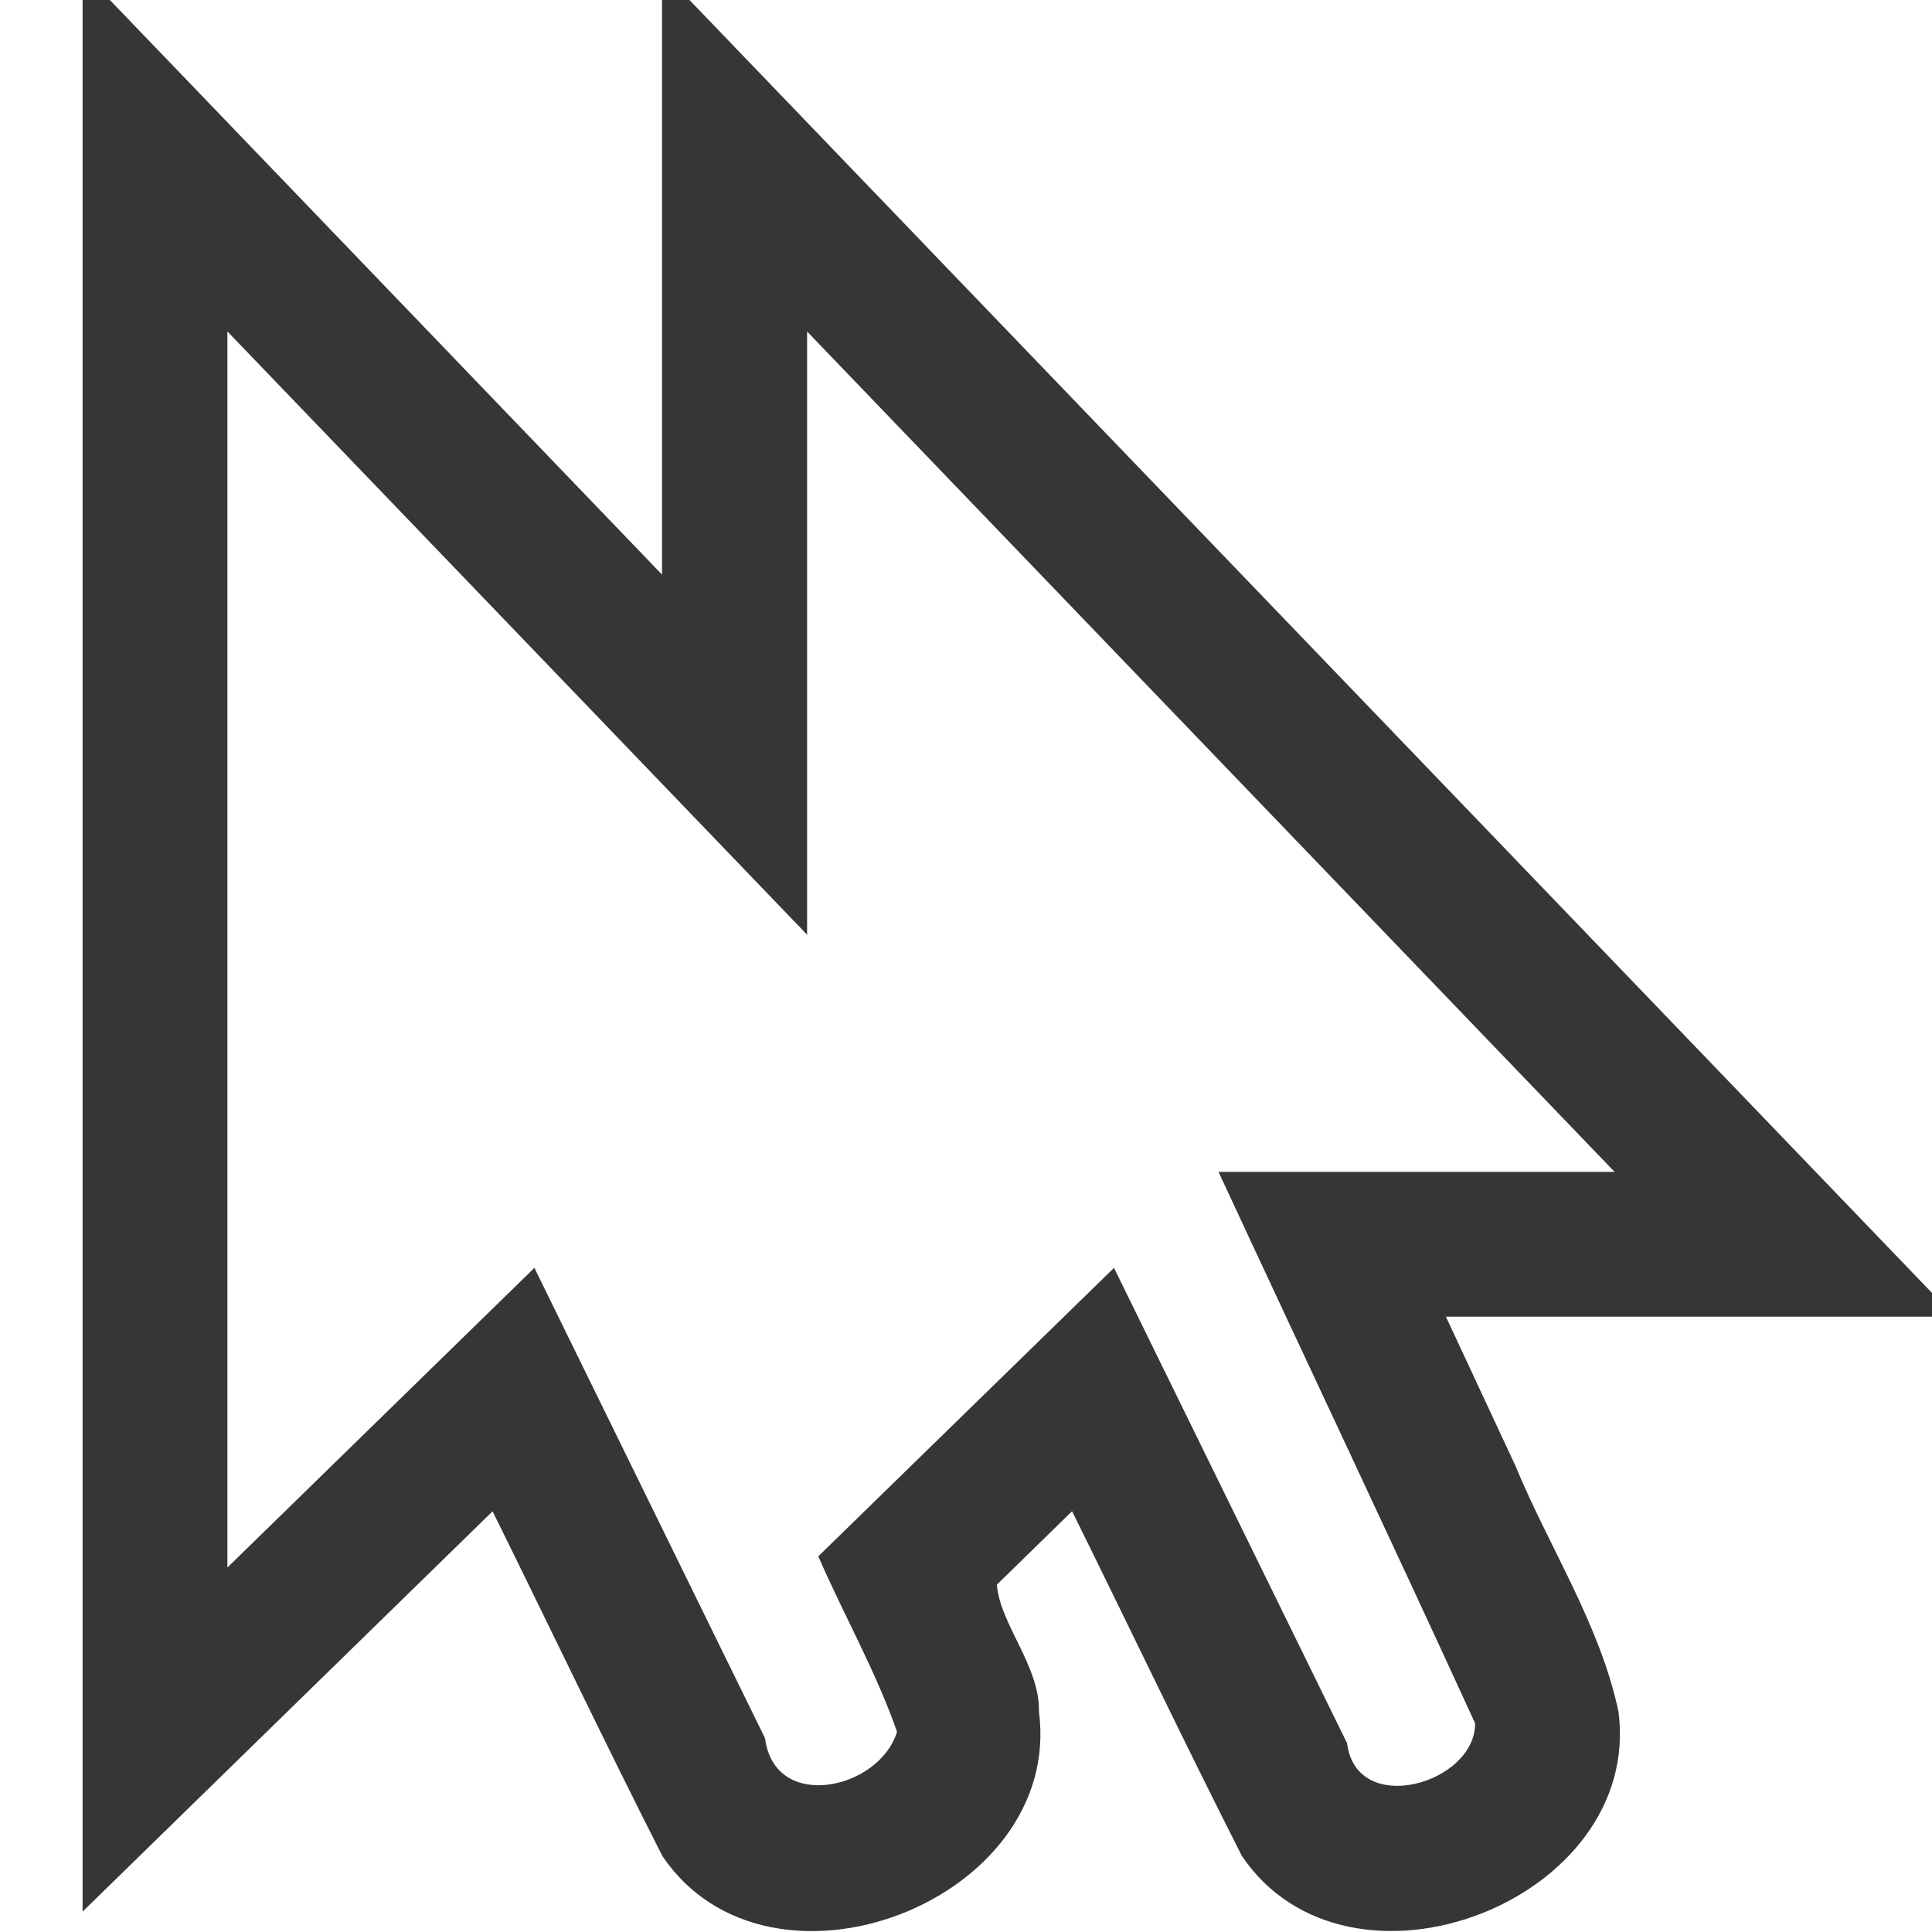
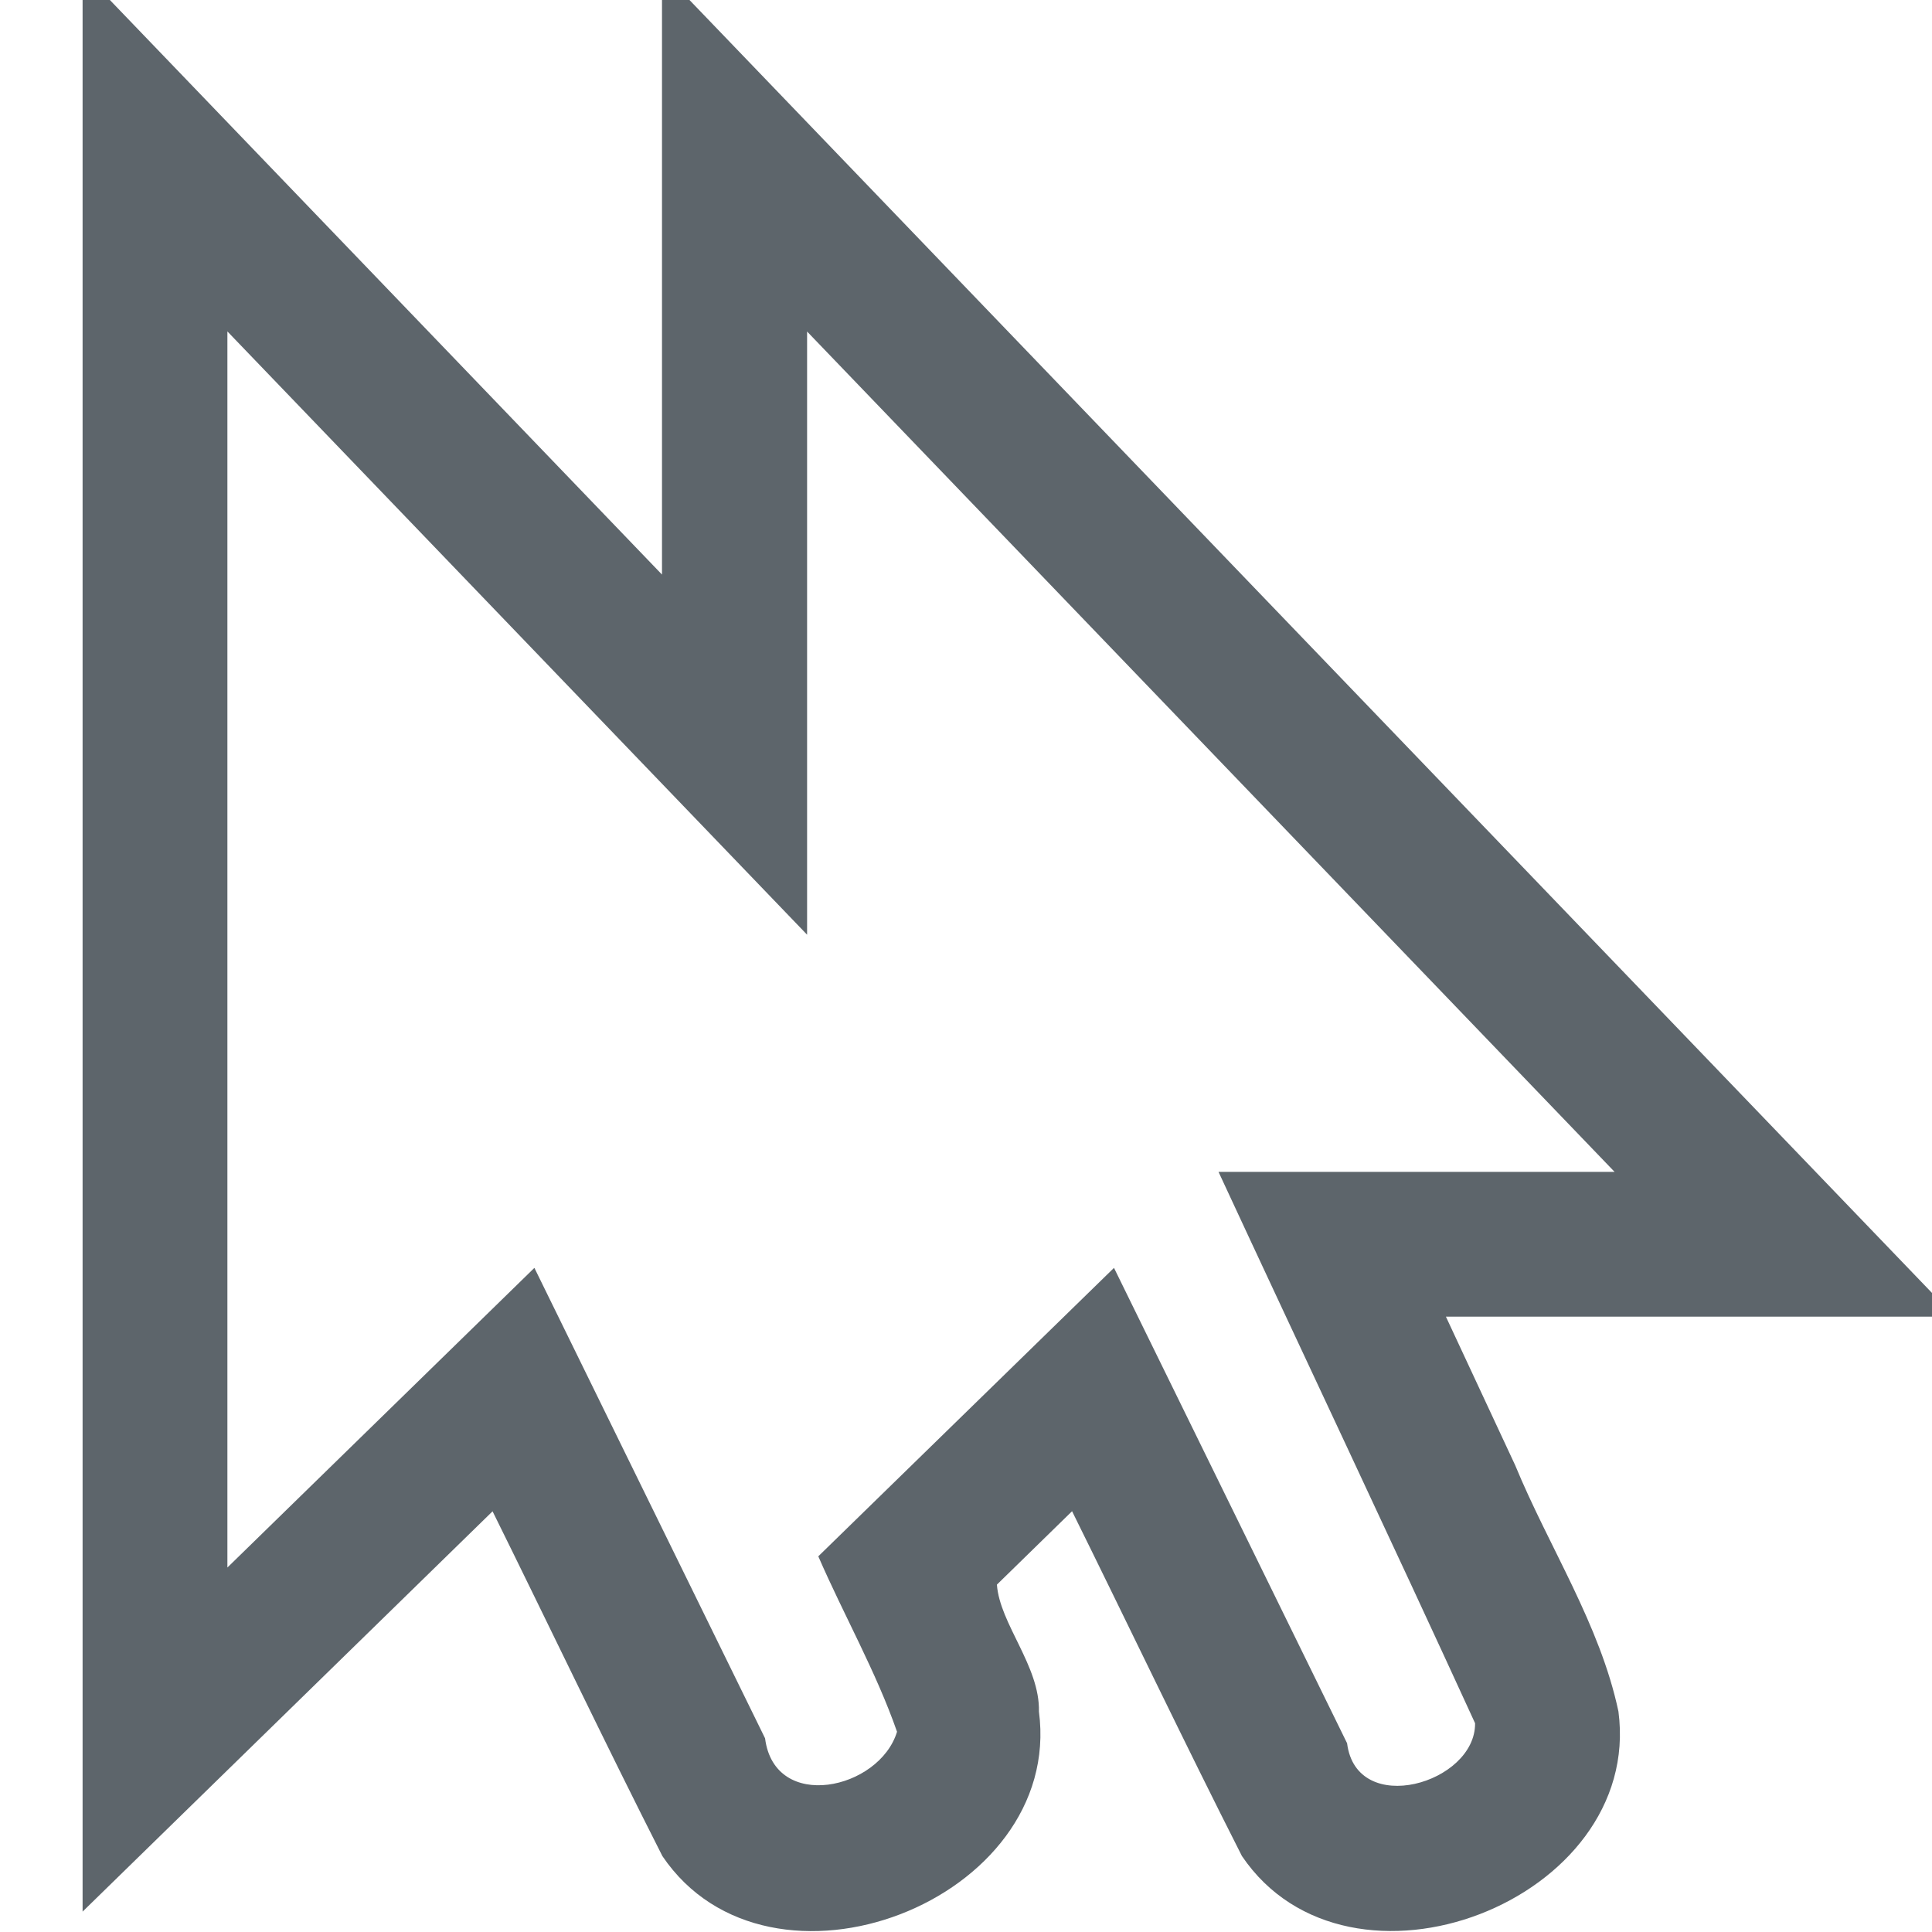
<svg xmlns="http://www.w3.org/2000/svg" width="20" height="20" version="1.1">
  <g>
    <g transform="translate(-19 -.75)">
-       <path d="m19.855 0.455v20.084c1.415-1.381 2.829-2.763 4.244-4.144 0.588 1.189 1.158 2.387 1.758 3.569 1.109 1.64 4.157 0.465 3.898-1.496 0.011-0.47-0.406-0.908-0.435-1.314l0.778-0.76c0.588 1.189 1.158 2.387 1.758 3.569 1.109 1.64 4.157 0.465 3.898-1.496-0.192-0.904-0.718-1.698-1.069-2.549-0.239-0.513-0.478-1.025-0.717-1.538h5.268c-4.461-4.642-8.922-9.284-13.383-13.926v6.244c-2-2.081-4-4.163-6-6.244zm1.5 3.727c2 2.081 4 4.163 6 6.244v-6.244c2.787 2.9 5.573 5.8 8.359 8.699h-4.1c0.883 1.903 1.782 3.8 2.656 5.708 0.006 0.623-1.228 0.981-1.325 0.207-0.804-1.64-1.609-3.28-2.413-4.921-1.02 0.995-2.04 1.991-3.061 2.986 0.264 0.608 0.597 1.192 0.815 1.816-0.183 0.601-1.268 0.837-1.366 0.068-0.796-1.623-1.592-3.247-2.388-4.87-1.059 1.034-2.119 2.068-3.178 3.102-4e-6 -4.265-7e-6 -8.53-1.1e-5 -12.795z" fill="#363636" />
+       <path d="m19.855 0.455v20.084c1.415-1.381 2.829-2.763 4.244-4.144 0.588 1.189 1.158 2.387 1.758 3.569 1.109 1.64 4.157 0.465 3.898-1.496 0.011-0.47-0.406-0.908-0.435-1.314l0.778-0.76c0.588 1.189 1.158 2.387 1.758 3.569 1.109 1.64 4.157 0.465 3.898-1.496-0.192-0.904-0.718-1.698-1.069-2.549-0.239-0.513-0.478-1.025-0.717-1.538h5.268c-4.461-4.642-8.922-9.284-13.383-13.926v6.244c-2-2.081-4-4.163-6-6.244zm1.5 3.727c2 2.081 4 4.163 6 6.244v-6.244c2.787 2.9 5.573 5.8 8.359 8.699h-4.1c0.883 1.903 1.782 3.8 2.656 5.708 0.006 0.623-1.228 0.981-1.325 0.207-0.804-1.64-1.609-3.28-2.413-4.921-1.02 0.995-2.04 1.991-3.061 2.986 0.264 0.608 0.597 1.192 0.815 1.816-0.183 0.601-1.268 0.837-1.366 0.068-0.796-1.623-1.592-3.247-2.388-4.87-1.059 1.034-2.119 2.068-3.178 3.102-4e-6 -4.265-7e-6 -8.53-1.1e-5 -12.795z" fill="#5d656b" />
    </g>
  </g>
</svg>
